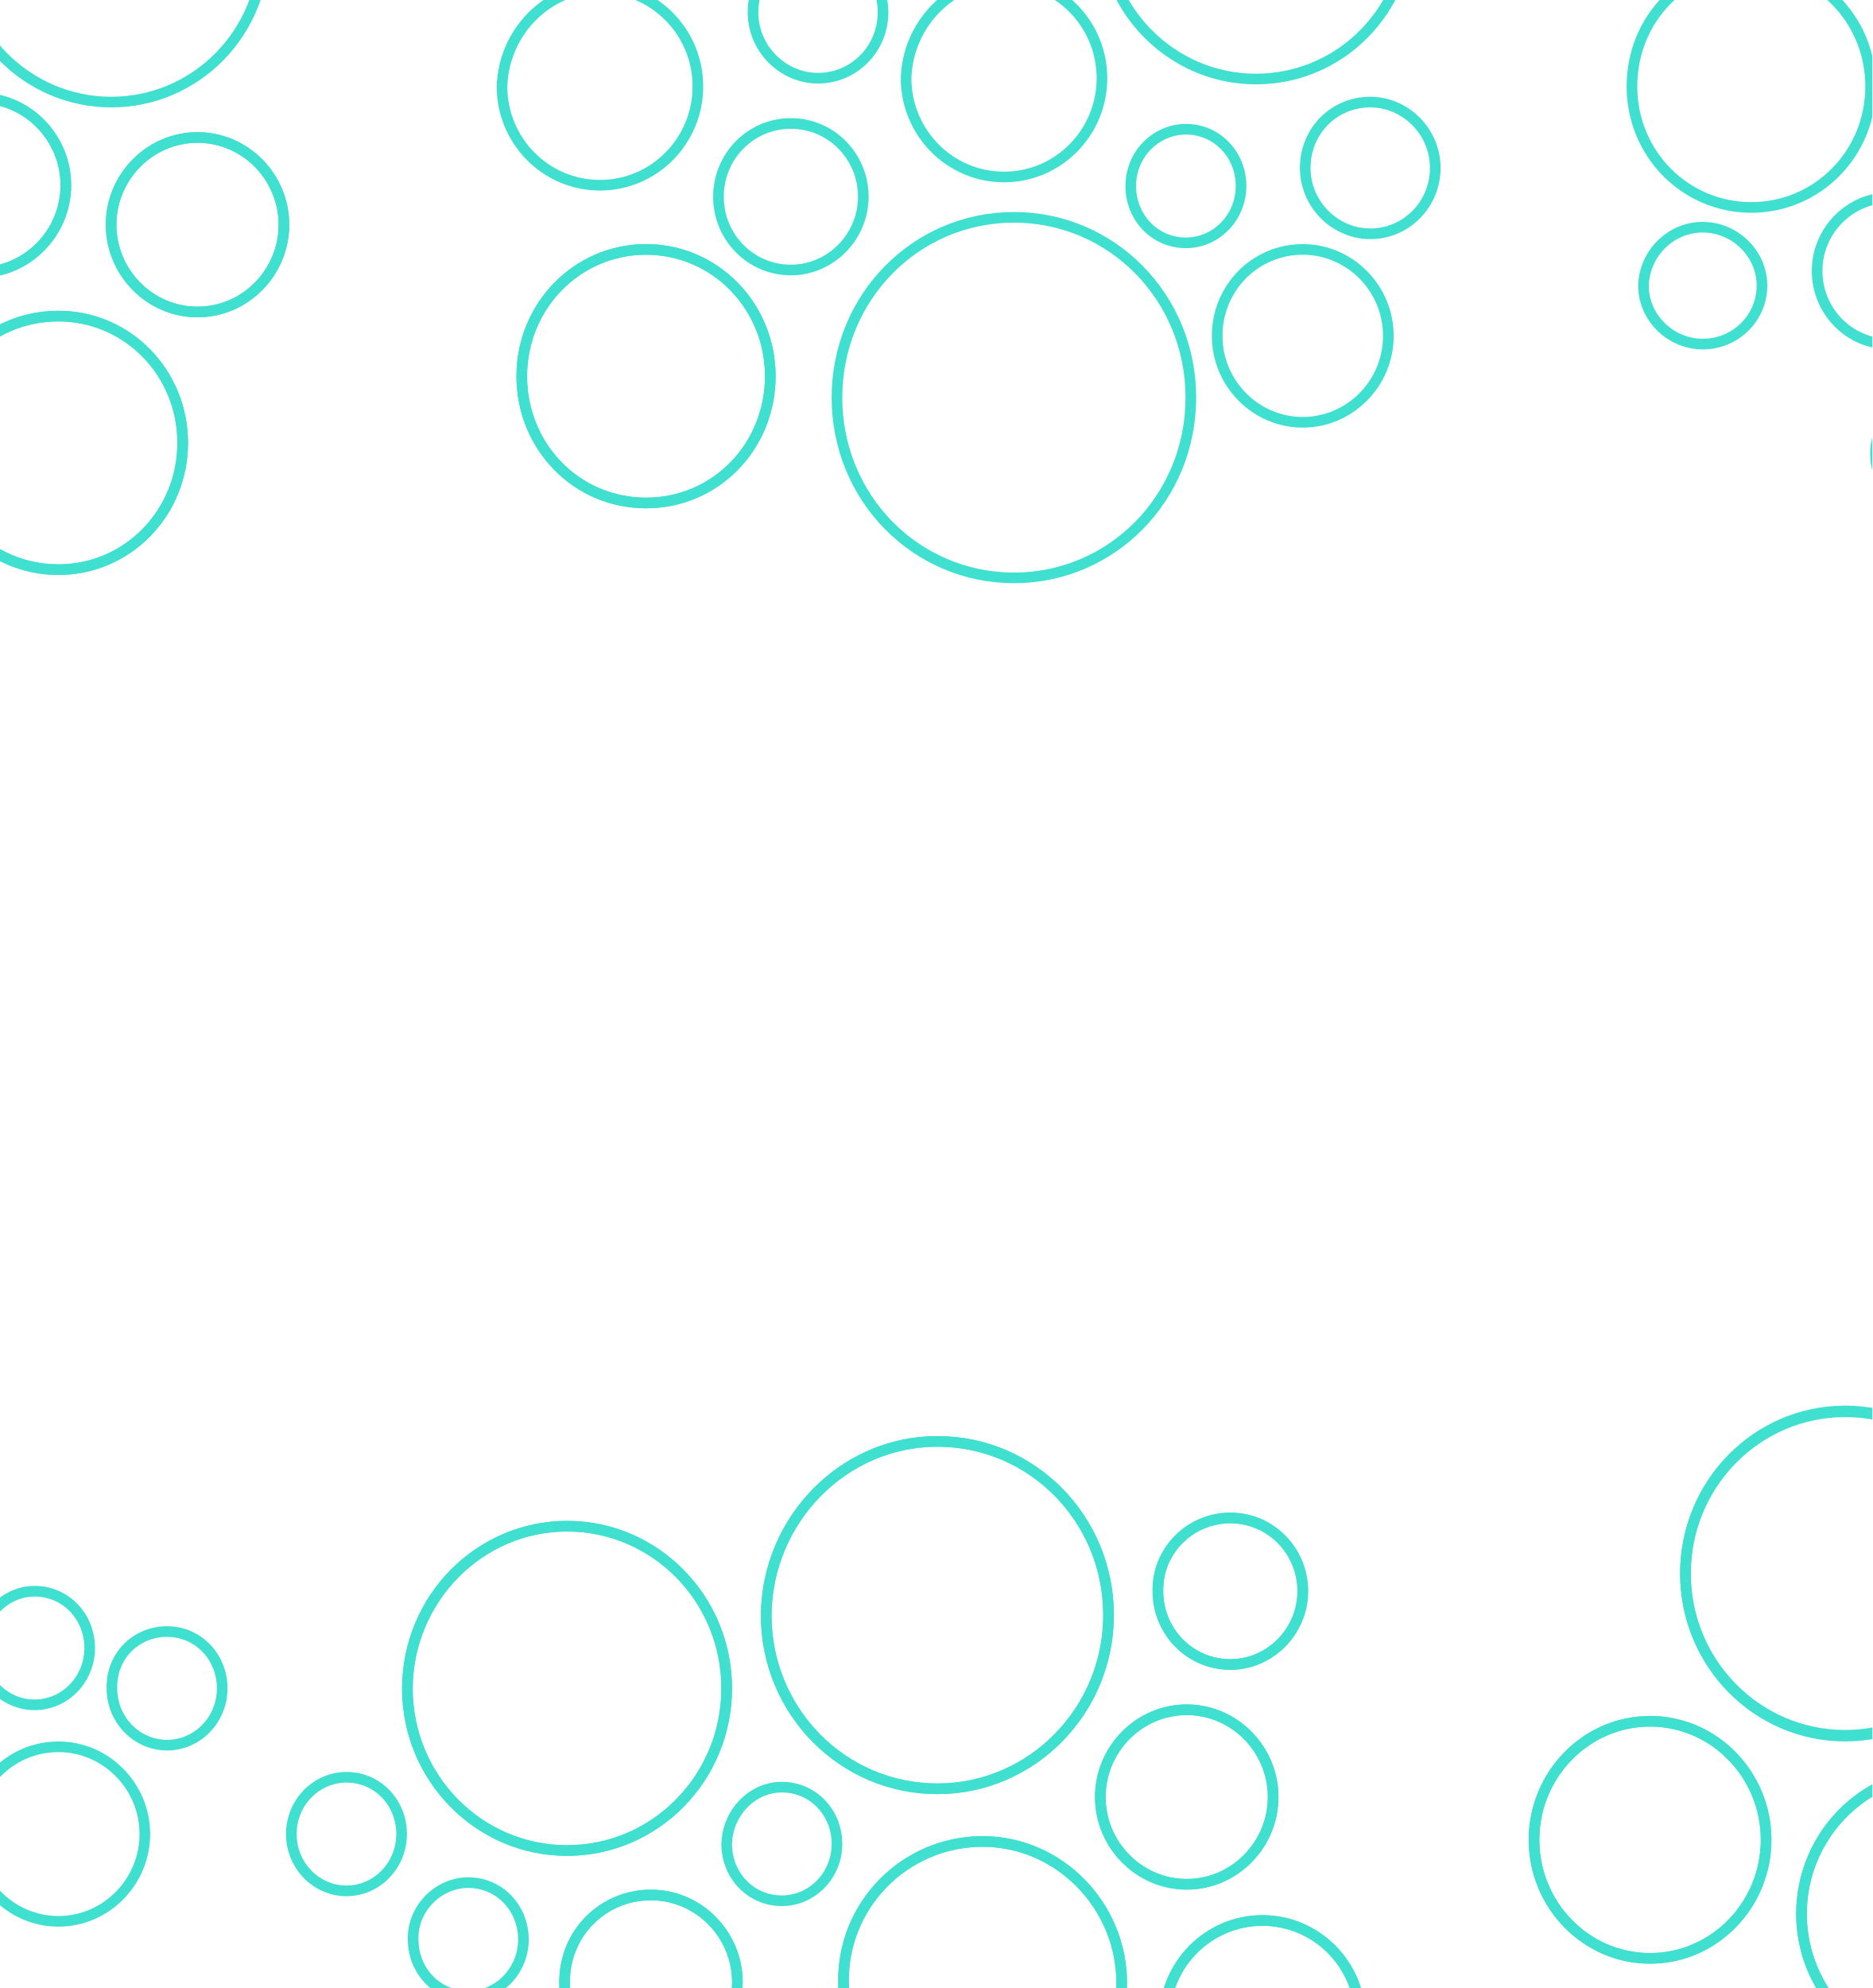
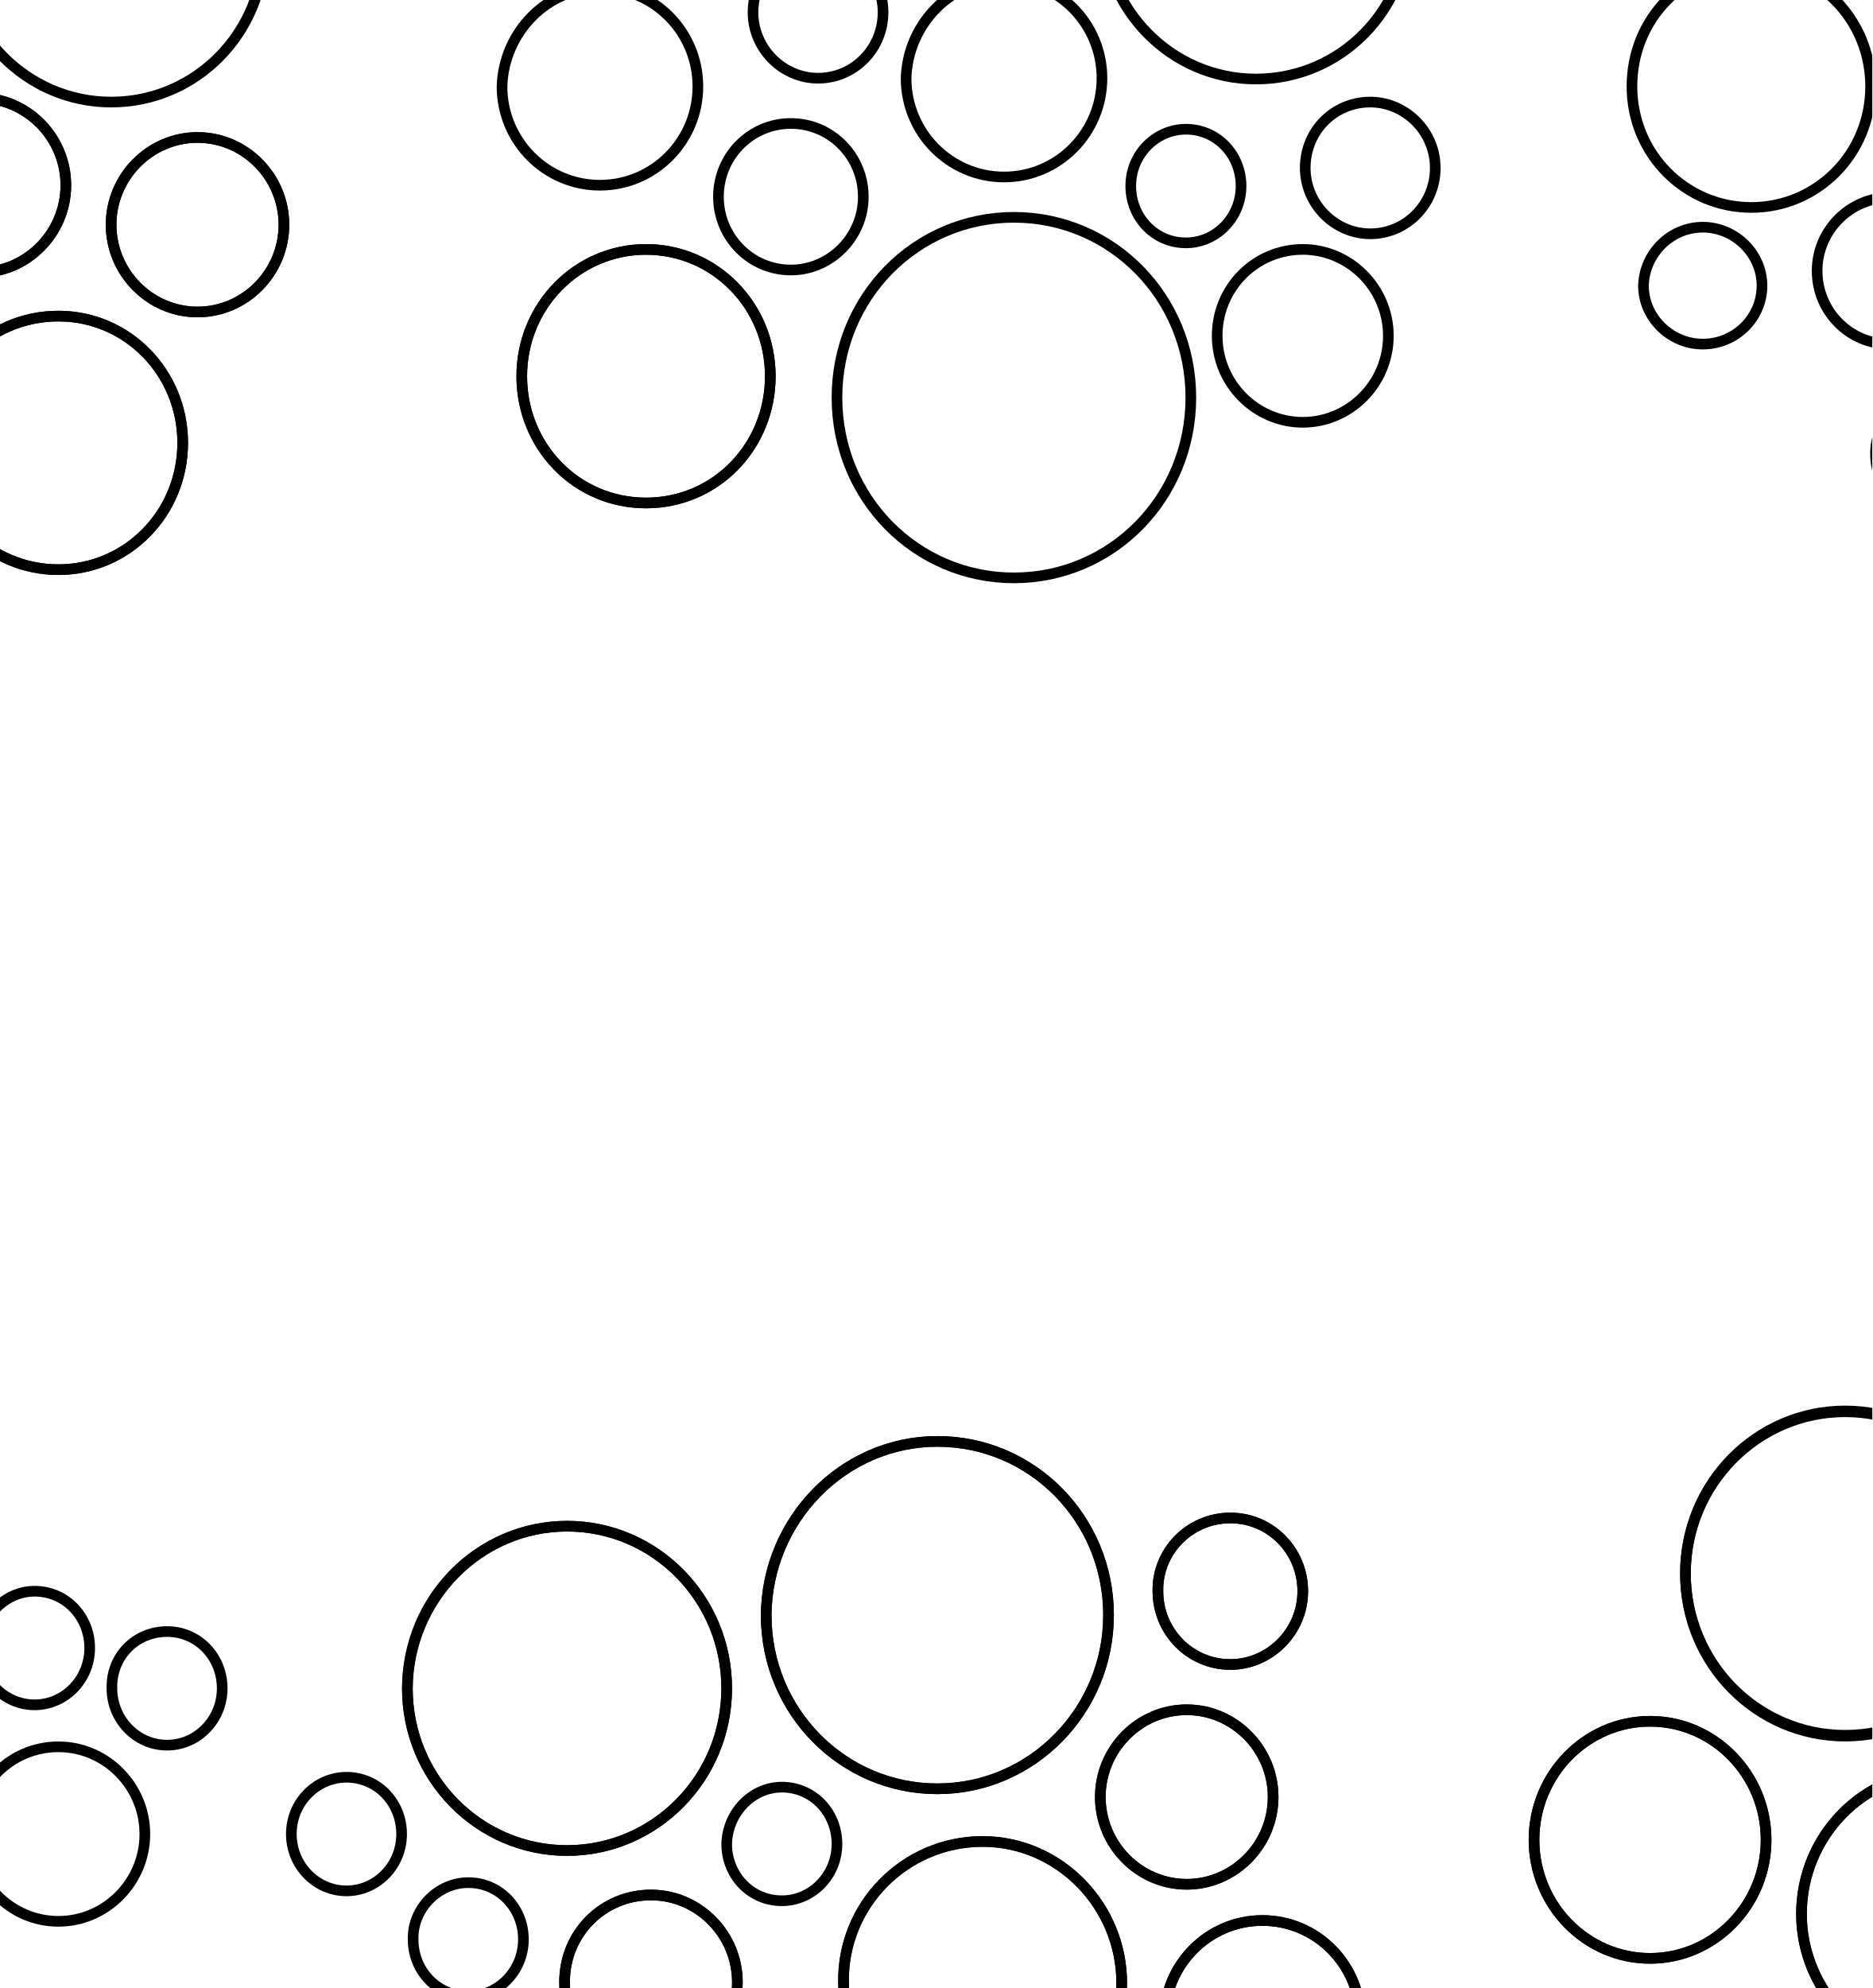
<svg xmlns="http://www.w3.org/2000/svg" xmlns:xlink="http://www.w3.org/1999/xlink" version="1.1" id="Layer_1" x="0px" y="0px" viewBox="0 0 227.5 241.5" style="enable-background:new 0 0 227.5 241.5;" xml:space="preserve">
  <style type="text/css">
	.st0{clip-path:url(#SVGID_2_);}
- 	.st1{fill:none;stroke:turquoise;stroke-width:1.294;}
+ 	.st1{fill:none;stroke:black;stroke-width:1.294;}
</style>
  <g id="transformare">
    <g>
      <defs>
        <rect id="SVGID_1_" width="227.5" height="241.5" />
      </defs>
      <clipPath id="SVGID_2_">
        <use xlink:href="#SVGID_1_" style="overflow:visible;" />
      </clipPath>
      <g class="st0">
        <g>
          <g>
            <path class="st1" d="M99.4-6.5c4.3,0,7.9,3.6,7.9,8s-3.5,8-7.9,8c-4.3,0-7.9-3.6-7.9-8C91.5-2.9,95-6.5,99.4-6.5" />
            <path class="st1" d="M166.5,12.4c4.3,0,7.9,3.6,7.9,8s-3.5,8-7.9,8c-4.3,0-7.9-3.6-7.9-8C158.6,15.9,162.1,12.4,166.5,12.4" />
            <path class="st1" d="M206.9,27.6c3.9,0,7.2,3.2,7.2,7.1s-3.2,7.1-7.2,7.1c-3.9,0-7.2-3.2-7.2-7.1       C199.8,30.8,203,27.6,206.9,27.6" />
            <path class="st1" d="M212.8-4.2c8,0,14.5,6.5,14.5,14.7s-6.5,14.7-14.5,14.7s-14.5-6.5-14.5-14.7S204.6-4.2,212.8-4.2" />
            <path class="st1" d="M158.3,30.3c5.7,0,10.4,4.7,10.4,10.5s-4.7,10.5-10.4,10.5s-10.4-4.7-10.4-10.5S152.5,30.3,158.3,30.3z" />
            <path class="st1" d="M7.1,212.2c5.8,0,10.5,4.8,10.5,10.6c0,5.8-4.7,10.6-10.5,10.6s-10.5-4.8-10.5-10.6       C-3.4,217,1.2,212.2,7.1,212.2z" />
            <path class="st1" d="M7.1,38.4c8.4,0,15.1,6.9,15.1,15.4S15.5,69.2,7.1,69.2S-8.1,62.4-8.1,53.8S-1.4,38.4,7.1,38.4" />
            <path class="st1" d="M7.1,38.4c8.4,0,15.1,6.9,15.1,15.4S15.5,69.2,7.1,69.2S-8.1,62.4-8.1,53.8S-1.4,38.4,7.1,38.4z" />
            <path class="st1" d="M24,16.7c5.8,0,10.5,4.8,10.5,10.6S29.8,37.9,24,37.9s-10.5-4.8-10.5-10.6S18.2,16.7,24,16.7" />
            <path class="st1" d="M24,16.7c5.8,0,10.5,4.8,10.5,10.6S29.8,37.9,24,37.9s-10.5-4.8-10.5-10.6S18.2,16.7,24,16.7z" />
            <path class="st1" d="M-2.5,11.9C3.3,11.9,8,16.7,8,22.5S3.3,33.1-2.5,33.1S-13,28.4-13,22.5S-8.2,11.9-2.5,11.9" />
            <path class="st1" d="M-2.5,11.9C3.3,11.9,8,16.7,8,22.5S3.3,33.1-2.5,33.1S-13,28.4-13,22.5S-8.2,11.9-2.5,11.9z" />
            <path class="st1" d="M96.1,15c4.9,0,8.8,4,8.8,8.9s-4,8.9-8.8,8.9c-4.9,0-8.8-4-8.8-8.9S91.2,15,96.1,15z" />
            <path class="st1" d="M78.5,30.3c8.4,0,15.1,6.9,15.1,15.4S87,61.1,78.5,61.1s-15.1-6.9-15.1-15.4S70.1,30.3,78.5,30.3" />
            <path class="st1" d="M78.5,30.3c8.4,0,15.1,6.9,15.1,15.4S87,61.1,78.5,61.1s-15.1-6.9-15.1-15.4S70.1,30.3,78.5,30.3z" />
            <path class="st1" d="M123.2,26.4c11.9,0,21.5,9.7,21.5,21.9s-9.6,21.9-21.5,21.9s-21.5-9.7-21.5-21.9S111.3,26.4,123.2,26.4z" />
            <path class="st1" d="M56.9,228.7c3.8,0,6.7,3.1,6.7,6.9c0,3.8-3,6.9-6.7,6.9c-3.8,0-6.7-3.1-6.7-6.9       C50.1,231.9,53.2,228.7,56.9,228.7" />
            <path class="st1" d="M79.1,230.2c5.8,0,10.5,4.8,10.5,10.6c0,5.8-4.7,10.6-10.5,10.6s-10.5-4.8-10.5-10.6       C68.6,234.8,73.3,230.2,79.1,230.2" />
            <path class="st1" d="M79.1,230.2c5.8,0,10.5,4.8,10.5,10.6c0,5.8-4.7,10.6-10.5,10.6s-10.5-4.8-10.5-10.6       C68.6,234.8,73.3,230.2,79.1,230.2z" />
            <path class="st1" d="M42.1,215.9c3.8,0,6.7,3.1,6.7,6.9s-3,6.9-6.7,6.9s-6.7-3.1-6.7-6.9C35.4,218.9,38.5,215.9,42.1,215.9" />
            <path class="st1" d="M68.9,185.4c10.7,0,19.4,8.8,19.4,19.7c0,10.9-8.7,19.7-19.4,19.7s-19.4-8.8-19.4-19.7       C49.6,194.2,58.3,185.4,68.9,185.4" />
            <ellipse class="st1" cx="68.9" cy="205.1" rx="19.4" ry="19.7" />
            <path class="st1" d="M95,217.1c3.8,0,6.7,3.1,6.7,6.9c0,3.8-3,6.9-6.7,6.9c-3.8,0-6.7-3.1-6.7-6.9       C88.4,220.2,91.4,217.1,95,217.1" />
            <path class="st1" d="M149.5,184.4c4.9,0,8.8,4,8.8,8.9s-4,8.9-8.8,8.9c-4.9,0-8.8-4-8.8-8.9       C140.6,188.4,144.6,184.4,149.5,184.4" />
            <path class="st1" d="M149.5,184.4c4.9,0,8.8,4,8.8,8.9s-4,8.9-8.8,8.9c-4.9,0-8.8-4-8.8-8.9       C140.6,188.4,144.6,184.4,149.5,184.4z" />
            <path class="st1" d="M119.4,223.7c9.3,0,16.9,7.8,16.9,17.2c0,9.6-7.6,17.2-16.9,17.2s-16.9-7.8-16.9-17.2       C102.3,231.5,109.9,223.7,119.4,223.7" />
            <path class="st1" d="M119.4,223.7c9.3,0,16.9,7.8,16.9,17.2c0,9.6-7.6,17.2-16.9,17.2s-16.9-7.8-16.9-17.2       C102.3,231.5,109.9,223.7,119.4,223.7z" />
            <path class="st1" d="M153.4,233.3c6.6,0,11.9,5.4,11.9,12s-5.3,12-11.9,12c-6.6,0-11.9-5.4-11.9-12       C141.5,238.7,146.8,233.3,153.4,233.3" />
            <path class="st1" d="M153.4,233.3c6.6,0,11.9,5.4,11.9,12s-5.3,12-11.9,12c-6.6,0-11.9-5.4-11.9-12       C141.5,238.7,146.8,233.3,153.4,233.3z" />
            <path class="st1" d="M144.2,207.7c5.8,0,10.5,4.8,10.5,10.6s-4.7,10.6-10.5,10.6c-5.8,0-10.5-4.8-10.5-10.6       S138.4,207.7,144.2,207.7" />
            <path class="st1" d="M144.2,207.7c5.8,0,10.5,4.8,10.5,10.6s-4.7,10.6-10.5,10.6c-5.8,0-10.5-4.8-10.5-10.6       S138.4,207.7,144.2,207.7z" />
            <path class="st1" d="M113.9,175.1c11.5,0,20.8,9.4,20.8,21.1c0,11.6-9.3,21.1-20.8,21.1s-20.8-9.4-20.8-21.1       C93.2,184.6,102.5,175.1,113.9,175.1" />
            <path class="st1" d="M113.9,175.1c11.5,0,20.8,9.4,20.8,21.1c0,11.6-9.3,21.1-20.8,21.1s-20.8-9.4-20.8-21.1       C93.2,184.6,102.5,175.1,113.9,175.1z" />
            <path class="st1" d="M234.6,48.3c3.8,0,6.7,3.1,6.7,6.9c0,3.8-3,6.9-6.7,6.9c-3.8,0-6.7-3.1-6.7-6.9       C227.8,51.4,230.9,48.3,234.6,48.3" />
            <path class="st1" d="M235.8,215.3c9.3,0,16.9,7.8,16.9,17.2c0,9.6-7.6,17.2-16.9,17.2s-16.9-7.8-16.9-17.2       C218.9,223.1,226.4,215.3,235.8,215.3" />
            <path class="st1" d="M235.8,215.3c9.3,0,16.9,7.8,16.9,17.2c0,9.6-7.6,17.2-16.9,17.2s-16.9-7.8-16.9-17.2       C218.9,223.1,226.4,215.3,235.8,215.3z" />
            <path class="st1" d="M224.2,171.4c10.7,0,19.4,8.8,19.4,19.7c0,10.9-8.7,19.7-19.4,19.7c-10.7,0-19.4-8.8-19.4-19.7       C204.8,180.2,213.5,171.4,224.2,171.4" />
            <ellipse class="st1" cx="224.2" cy="191.2" rx="19.4" ry="19.7" />
            <path class="st1" d="M229.6,24c4.9,0,8.8,4,8.8,8.9s-4,8.9-8.8,8.9c-4.9,0-8.8-4-8.8-8.9S224.8,24,229.6,24z" />
            <path class="st1" d="M144.1,15.7c3.8,0,6.7,3.1,6.7,6.9c0,3.8-3,6.9-6.7,6.9c-3.8,0-6.7-3.1-6.7-6.9       C137.4,18.7,140.5,15.7,144.1,15.7" />
            <path class="st1" d="M72.9-1.5c6.6,0,11.9,5.4,11.9,12s-5.3,12-11.9,12S61,17.1,61,10.5C61.2,3.9,66.5-1.5,72.9-1.5z" />
            <path class="st1" d="M200.5,209.1c7.8,0,14.1,6.5,14.1,14.4s-6.3,14.4-14.1,14.4s-14.1-6.5-14.1-14.4S192.7,209.1,200.5,209.1" />
            <path class="st1" d="M200.5,209.1c7.8,0,14.1,6.5,14.1,14.4s-6.3,14.4-14.1,14.4s-14.1-6.5-14.1-14.4S192.7,209.1,200.5,209.1z       " />
            <path class="st1" d="M152.6-28.2c10.2,0,18.6,8.4,18.6,18.9s-8.3,18.9-18.6,18.9c-10.2,0-18.6-8.4-18.6-18.9       S142.4-28.2,152.6-28.2" />
            <path class="st1" d="M13.5-25.4c10.2,0,18.6,8.4,18.6,18.9s-8.3,18.9-18.6,18.9C3.3,12.4-5.1,4-5.1-6.5       C-5.1-17,3.3-25.4,13.5-25.4z" />
            <path class="st1" d="M20.3,198.2c3.8,0,6.7,3.1,6.7,6.9c0,3.8-3,6.9-6.7,6.9s-6.7-3.1-6.7-6.9       C13.5,201.2,16.5,198.2,20.3,198.2" />
            <path class="st1" d="M122-2.5c6.6,0,11.9,5.4,11.9,12s-5.3,12-11.9,12s-11.9-5.4-11.9-12C110.3,2.9,115.6-2.5,122-2.5z" />
            <path class="st1" d="M4.2,193.3c3.8,0,6.7,3.1,6.7,6.9c0,3.8-3,6.9-6.7,6.9s-6.7-3.1-6.7-6.9C-2.4,196.4,0.6,193.3,4.2,193.3" />
          </g>
        </g>
      </g>
    </g>
  </g>
</svg>
